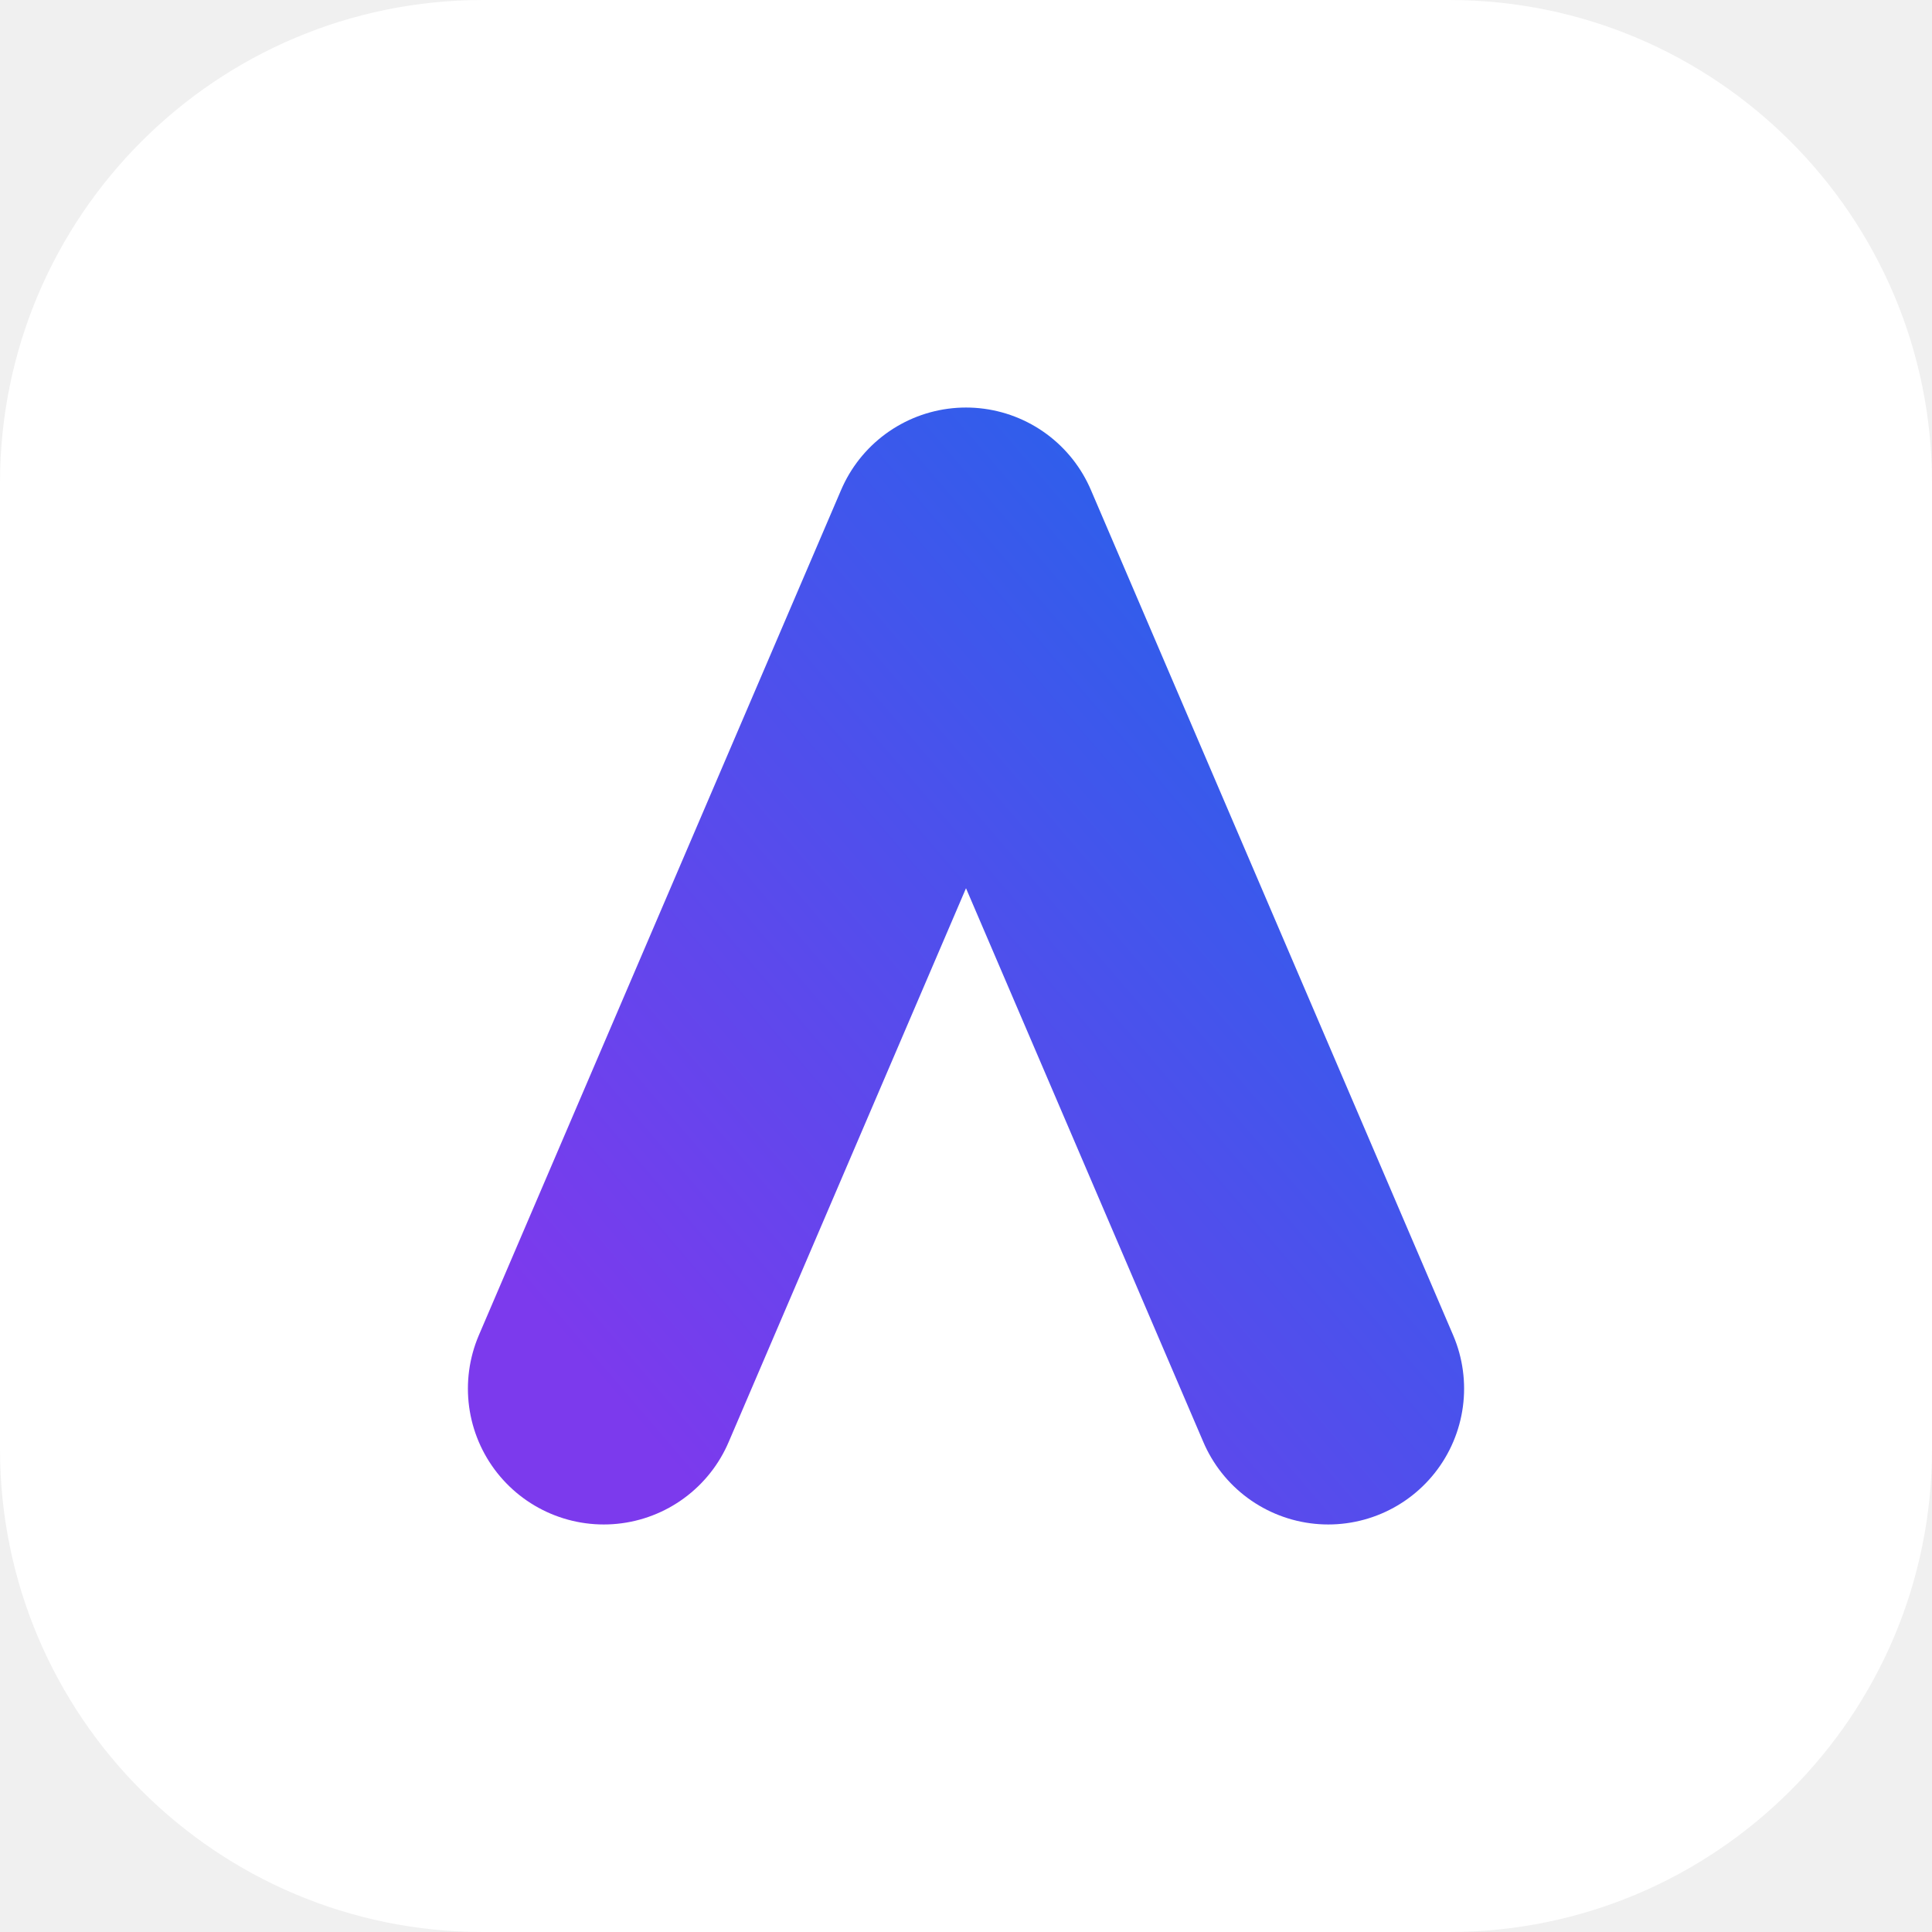
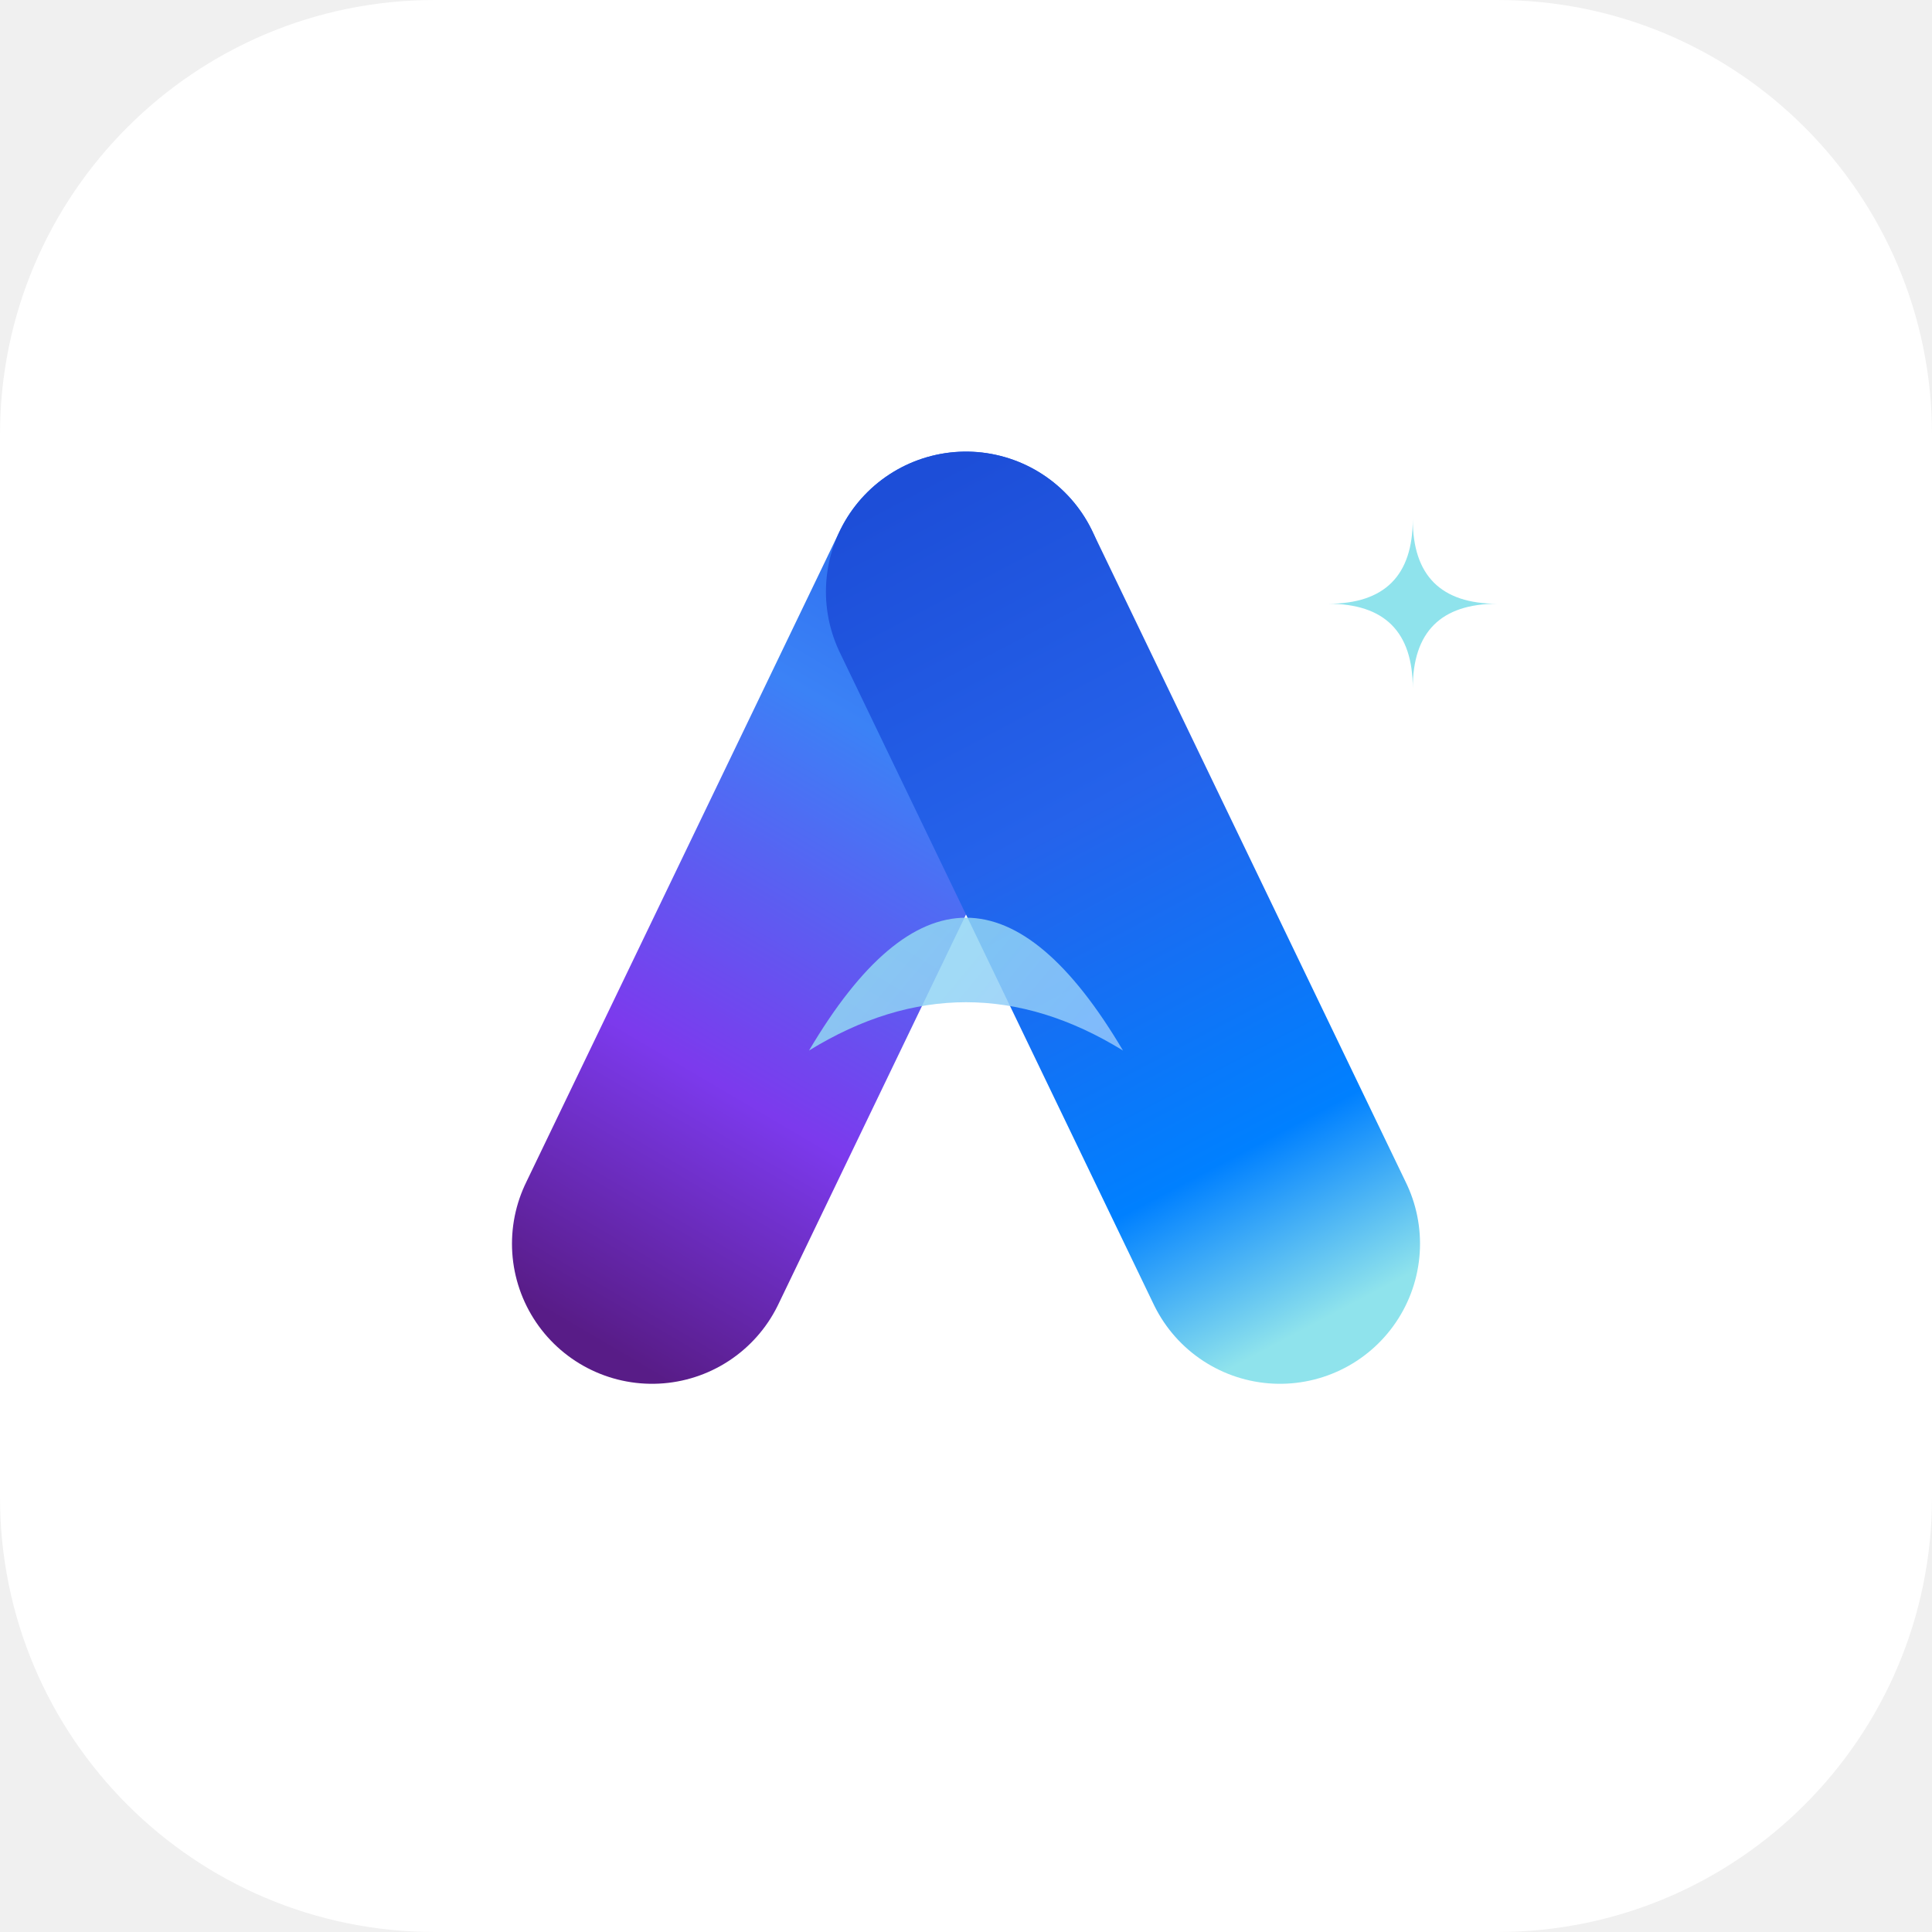
- <svg xmlns="http://www.w3.org/2000/svg" viewBox="0 0 64 64">
+ <svg xmlns="http://www.w3.org/2000/svg" viewBox="0 0 800 800" width="100%" height="100%">
  <defs>
-     <linearGradient id="g" x1="0" y1="1" x2="1" y2="0">
-       <stop offset="0" stop-color="#7C3AED" />
-       <stop offset="1" stop-color="#2563EB" />
+     <linearGradient id="leftLegGrad" x1="220" y1="540" x2="420" y2="200" gradientUnits="userSpaceOnUse">
+       <stop offset="0%" stop-color="#581C87" />
+       <stop offset="30%" stop-color="#7C3AED" />
+       <stop offset="70%" stop-color="#3B82F6" />
+       <stop offset="100%" stop-color="#2563EB" />
+     </linearGradient>
+     <linearGradient id="rightLegGrad" x1="380" y1="200" x2="560" y2="540" gradientUnits="userSpaceOnUse">
+       <stop offset="0%" stop-color="#1D4ED8" />
+       <stop offset="40%" stop-color="#2563EB" />
+       <stop offset="80%" stop-color="#0080FF" />
+       <stop offset="100%" stop-color="#8FE3EC" />
+     </linearGradient>
+     <linearGradient id="centerGlowGrad" x1="340" y1="340" x2="460" y2="440" gradientUnits="userSpaceOnUse">
+       <stop offset="0%" stop-color="#8FE3EC" />
+       <stop offset="100%" stop-color="#93C5FD" />
    </linearGradient>
  </defs>
-   <rect width="64" height="64" rx="16" fill="#fff" />
-   <path d="M20 46 32 18 44 46" fill="none" stroke="url(#g)" stroke-width="9" stroke-linecap="round" stroke-linejoin="round" />
+   <rect width="800" height="800" rx="180" fill="#FFFFFF" />
+   <g id="logo-mark">
+     <path d="M 270 515 L 400 245" stroke="url(#leftLegGrad)" stroke-width="116" stroke-linecap="round" />
+     <path d="M 400 245 L 530 515" stroke="url(#rightLegGrad)" stroke-width="116" stroke-linecap="round" />
+     <path d="M 335 435 Q 400 325 465 435 Q 400 395 335 435 Z" fill="url(#centerGlowGrad)" opacity="0.85" />
+     <path d="M 585 215 Q 585 250 620 250 Q 585 250 585 285 Q 585 250 550 250 Q 585 250 585 215 Z" fill="#8FE3EC" />
+   </g>
</svg>
